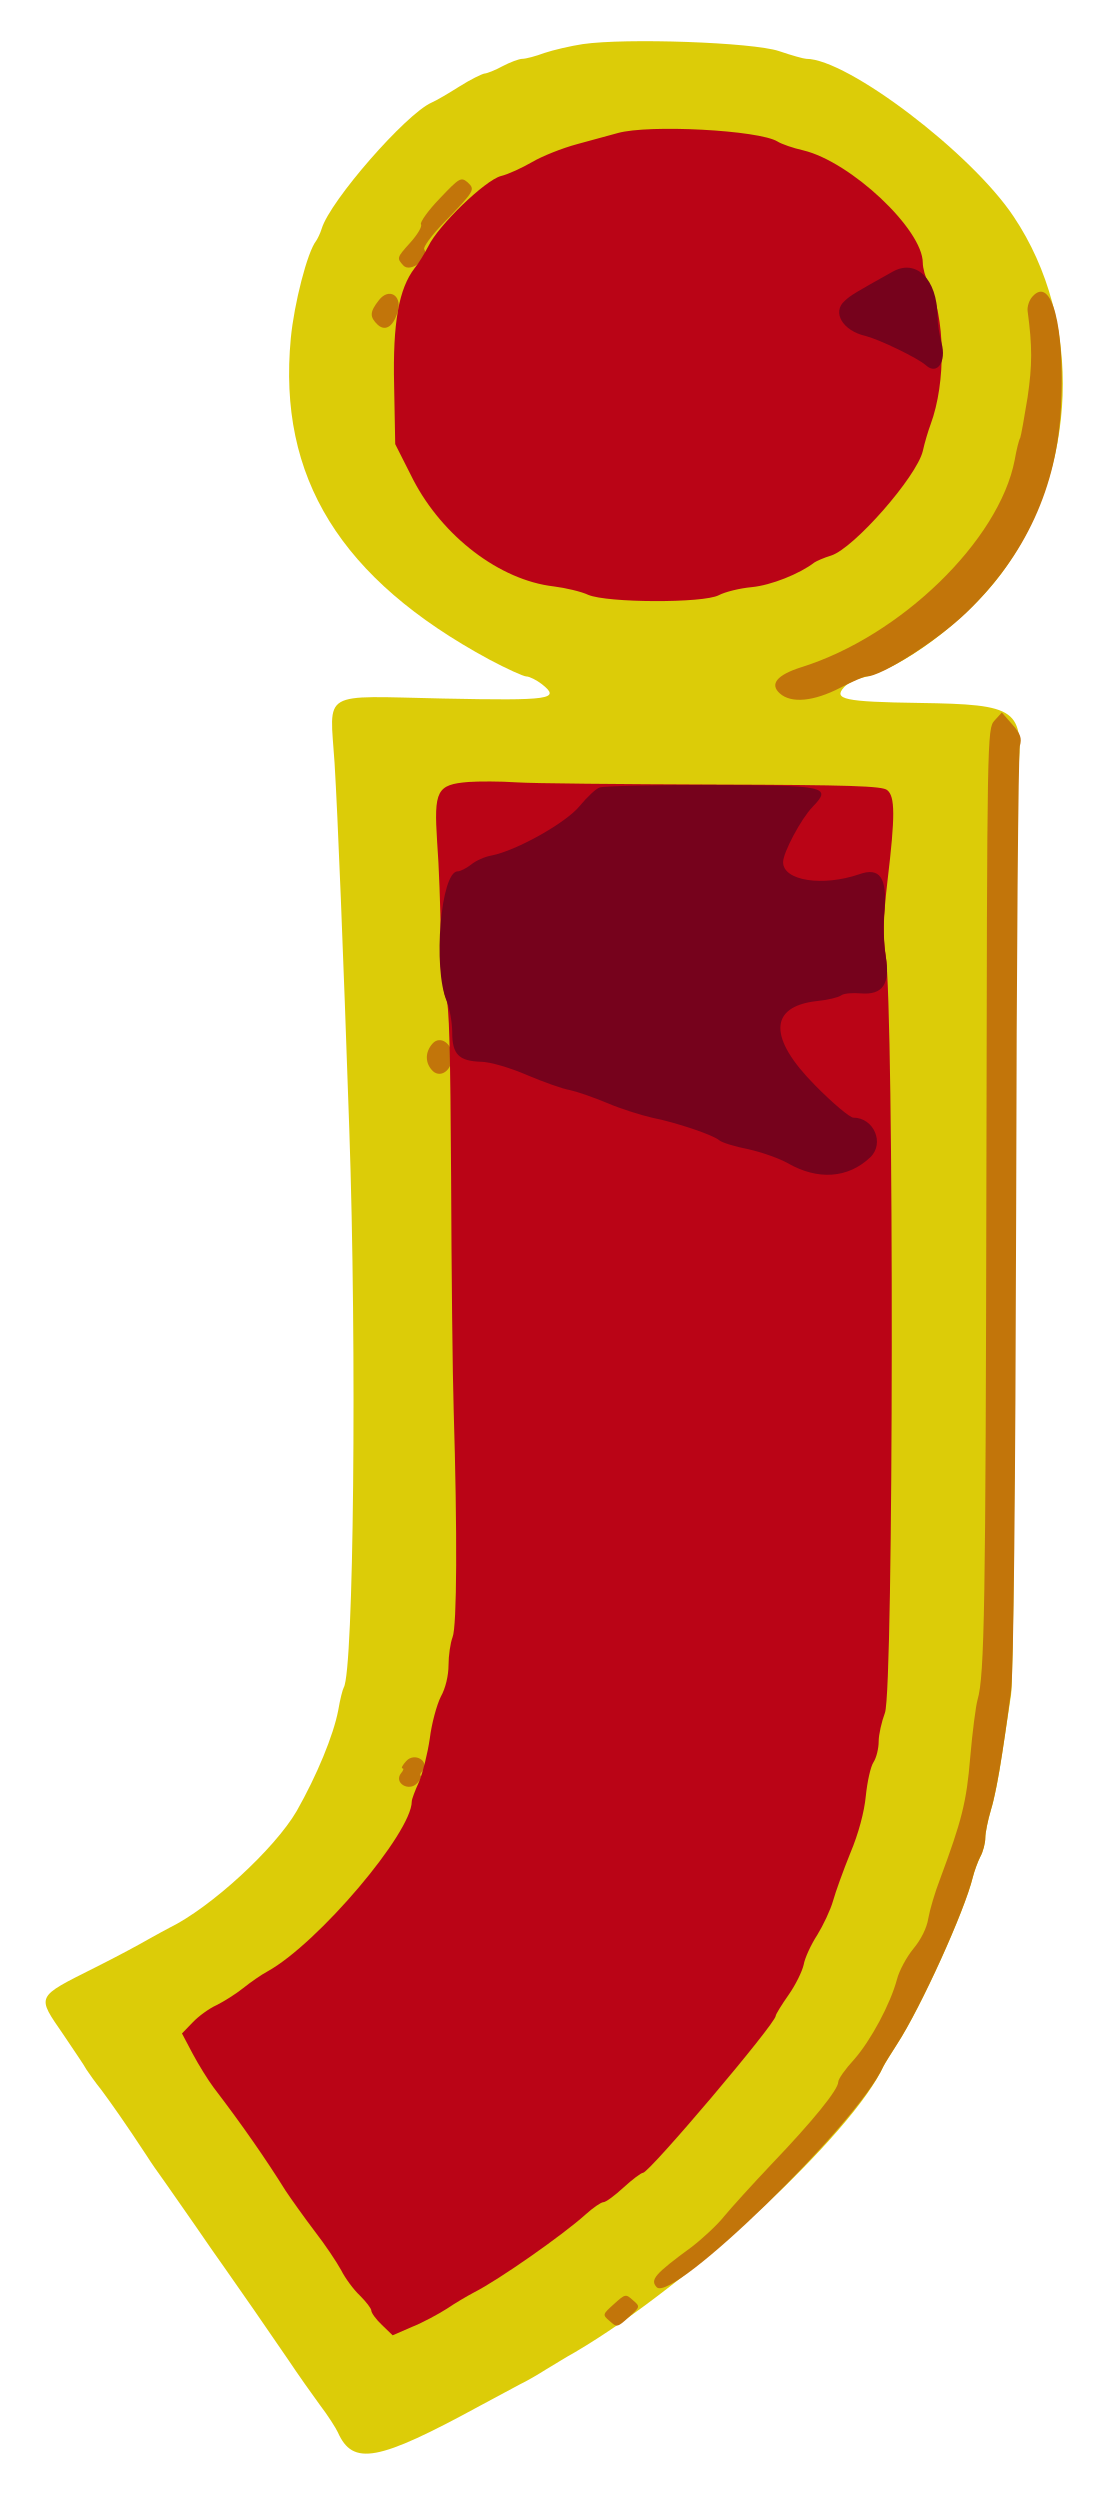
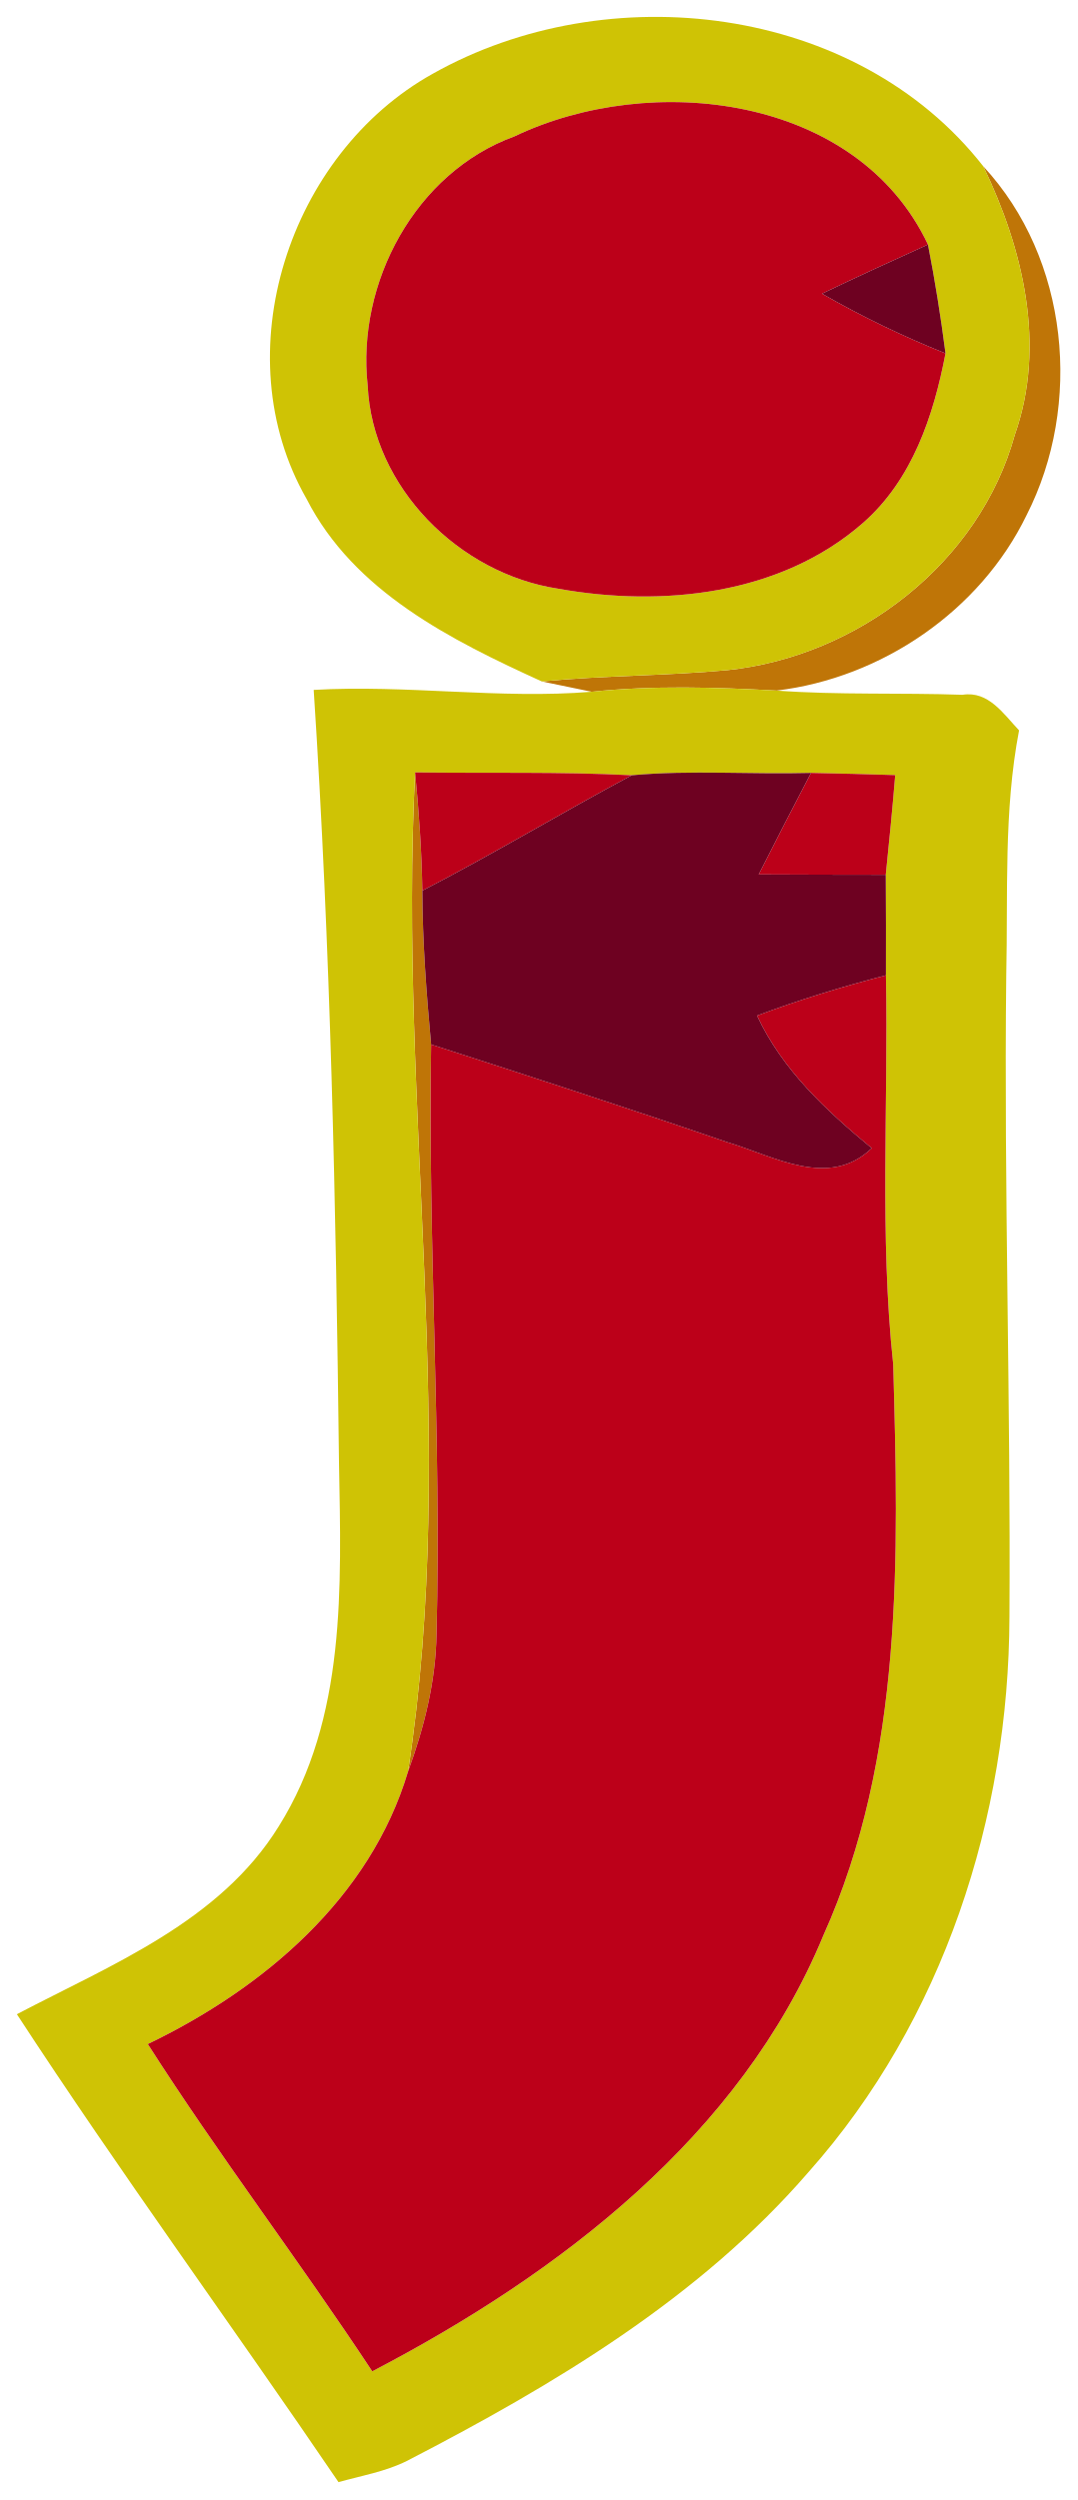
- <svg xmlns="http://www.w3.org/2000/svg" viewBox="0 0 75 170">
-   <g transform="scale(0.25)">
-     <g transform="translate(0,680) scale(0.1,-0.1)">
-       <path fill="#dccc08" d="M1585 6680 c-33 -5 -80 -16 -104 -24 -24 -9 -51 -16 -60 -16 -9 0 -33 -9 -54 -20 -20 -11 -43 -20 -49 -20 -7 -1 -38 -16 -68 -35 -30 -19 -64 -39 -76 -44 -70 -31 -276 -267 -299 -343 -4 -13 -11 -27 -15 -33 -24 -30 -60 -171 -69 -265 -36 -379 135 -655 540 -874 47 -25 93 -46 101 -46 8 0 28 -10 42 -21 52 -41 24 -45 -269 -39 -337 7 -308 25 -295 -175 9 -150 23 -496 40 -995 21 -606 12 -1476 -15 -1520 -3 -5 -10 -32 -15 -62 -13 -68 -58 -177 -113 -274 -60 -103 -234 -263 -347 -318 -8 -4 -33 -18 -55 -30 -22 -13 -87 -48 -145 -77 -165 -83 -161 -76 -87 -184 28 -42 57 -84 62 -94 6 -9 24 -35 41 -56 26 -35 67 -93 124 -180 8 -13 30 -45 49 -71 19 -27 56 -80 83 -119 26 -38 62 -90 80 -115 41 -58 117 -168 173 -250 24 -36 62 -90 84 -120 23 -30 45 -65 50 -76 41 -92 109 -79 386 72 44 24 94 50 110 59 17 8 48 26 70 40 22 13 57 35 79 47 310 182 756 595 839 778 4 8 21 35 37 60 65 100 184 363 206 454 4 16 13 41 20 55 8 14 14 38 14 52 0 14 7 48 15 75 9 27 22 94 30 149 8 55 20 129 25 165 6 40 10 511 10 1235 0 644 5 1215 9 1269 16 178 0 190 -269 194 -205 3 -234 10 -204 43 9 10 30 21 46 25 109 23 284 154 380 282 211 283 226 688 35 973 -115 173 -452 429 -564 429 -6 0 -39 9 -74 21 -72 24 -417 36 -534 19z" />
-       <path fill="#c2750a" d="M1196 6260 c-32 -33 -54 -65 -51 -70 4 -6 -10 -29 -30 -51 -36 -40 -36 -41 -18 -61 19 -21 72 19 57 44 -4 5 20 38 53 72 85 88 86 90 65 110 -18 15 -22 13 -76 -44z M1031 5984 c-26 -33 -26 -46 -3 -68 22 -19 44 -2 55 41 9 41 -26 60 -52 27z M2808 5993 c-9 -10 -14 -27 -13 -38 13 -97 13 -147 0 -236 -9 -56 -18 -105 -20 -110 -3 -4 -10 -31 -15 -60 -42 -219 -311 -480 -581 -564 -66 -21 -86 -46 -58 -71 31 -28 92 -22 164 15 33 17 65 31 72 31 40 0 192 97 272 174 160 154 247 342 257 561 11 218 -26 357 -78 298z M2705 4840 c-20 -22 -20 -41 -22 -1229 -2 -1180 -5 -1369 -24 -1434 -5 -18 -14 -88 -20 -157 -10 -122 -23 -172 -82 -331 -14 -36 -28 -84 -32 -107 -4 -26 -20 -58 -41 -83 -18 -22 -38 -59 -44 -82 -18 -68 -72 -168 -117 -219 -24 -26 -43 -53 -43 -61 0 -21 -70 -107 -180 -222 -53 -56 -111 -120 -130 -143 -18 -23 -59 -61 -89 -84 -101 -74 -113 -89 -95 -109 42 -46 547 445 617 601 4 8 21 35 37 60 65 100 184 363 206 454 4 16 13 41 20 55 8 14 14 38 14 52 0 14 7 48 15 75 14 46 31 141 55 324 7 46 12 548 14 1310 1 679 6 1247 10 1261 6 21 2 33 -21 59 l-28 32 -20 -22z M1177 3962 c-22 -24 -21 -55 1 -76 22 -19 52 4 52 41 0 35 -33 57 -53 35z M1105 2010 c-10 -11 -15 -20 -10 -20 4 0 2 -6 -4 -13 -21 -26 21 -52 44 -27 10 11 15 20 10 20 -4 0 -2 6 4 13 21 26 -21 52 -44 27z M1670 533 c-31 -28 -32 -29 -12 -46 20 -18 21 -18 52 10 31 28 32 29 12 46 -20 18 -21 18 -52 -10z" />
-       <path fill="#ba0416" d="M1680 6438 c-19 -5 -69 -19 -110 -30 -41 -11 -96 -33 -123 -49 -26 -15 -64 -33 -85 -38 -43 -12 -169 -133 -197 -191 -10 -19 -26 -46 -37 -59 -43 -56 -60 -148 -56 -319 l3 -160 49 -97 c80 -154 235 -273 382 -290 32 -4 75 -14 94 -23 52 -22 313 -23 355 -1 17 9 57 19 90 22 52 5 130 36 170 67 6 4 26 13 46 19 62 20 232 214 249 284 5 23 15 56 21 72 43 116 40 295 -5 383 -9 17 -16 43 -16 57 0 91 -196 275 -325 306 -27 6 -59 17 -70 24 -50 31 -350 47 -435 23z M1274 4673 c-86 -7 -94 -23 -85 -163 5 -63 9 -180 10 -259 1 -90 6 -152 14 -165 9 -15 12 -146 14 -486 1 -256 4 -541 7 -635 10 -332 9 -589 -3 -618 -6 -16 -11 -50 -11 -76 0 -28 -8 -63 -21 -86 -11 -22 -25 -73 -30 -114 -6 -41 -19 -93 -29 -117 -11 -24 -20 -48 -20 -54 0 -85 -255 -386 -392 -462 -17 -9 -47 -30 -67 -46 -20 -16 -52 -36 -72 -46 -20 -9 -49 -30 -65 -47 l-29 -30 29 -55 c16 -30 42 -72 57 -92 78 -102 143 -196 196 -281 16 -24 51 -73 79 -110 28 -36 60 -84 72 -106 11 -22 34 -53 51 -69 17 -17 31 -35 31 -41 0 -6 13 -24 29 -39 l29 -28 53 23 c30 12 72 35 94 49 22 15 56 35 75 45 67 34 241 156 302 211 21 19 43 34 49 34 7 0 31 18 55 40 24 22 48 40 53 40 17 0 361 406 361 427 0 4 16 30 35 57 19 27 37 64 41 82 3 18 20 55 37 81 16 26 36 68 43 93 7 25 28 83 47 130 22 52 38 112 42 155 4 39 13 80 21 92 8 12 14 38 14 56 0 19 8 54 17 78 24 63 25 1906 2 2061 -8 51 -7 99 5 202 21 176 21 230 -1 247 -13 11 -101 14 -472 15 -251 1 -492 3 -536 6 -44 3 -103 3 -131 1z" />
-       <path fill="#76021c" d="M2428 6061 c-102 -57 -114 -64 -130 -79 -36 -31 -6 -82 57 -96 38 -10 142 -60 164 -80 30 -27 56 10 42 61 -6 21 -11 54 -11 73 -1 101 -58 157 -122 121z M1631 4658 c-10 -3 -34 -26 -54 -50 -37 -46 -173 -122 -240 -135 -18 -3 -43 -14 -56 -25 -13 -10 -29 -18 -36 -18 -46 0 -68 -262 -30 -353 8 -20 15 -58 15 -85 0 -60 18 -78 78 -80 24 0 79 -16 125 -36 45 -19 98 -38 117 -41 19 -4 65 -20 101 -35 37 -16 92 -33 122 -40 66 -13 167 -47 184 -62 7 -6 43 -17 79 -24 36 -8 84 -25 107 -38 82 -47 164 -41 224 16 40 38 10 108 -46 108 -9 0 -56 39 -104 88 -127 128 -126 214 4 229 30 3 59 10 66 15 7 6 31 8 54 6 61 -5 81 26 68 102 -5 30 -7 87 -3 125 7 88 -13 117 -69 97 -99 -34 -207 -18 -207 33 0 26 49 118 80 150 54 56 39 59 -281 60 -154 0 -288 -3 -298 -7z" />
-     </g>
-   </g>
+ <svg xmlns="http://www.w3.org/2000/svg" viewBox="124.96 154.17 63.84 148.15">
+   <path fill="#bf7507" d="M 183.23 164.03 C 188.30 169.50 189.14 178.15 185.79 184.72 C 183.04 190.39 177.21 194.36 170.98 195.11 C 167.33 194.91 163.67 194.80 160.02 195.18 C 159.28 195.03 157.81 194.72 157.07 194.57 C 160.72 194.21 164.41 194.24 168.06 193.90 C 175.81 193.09 183.00 187.55 185.10 179.94 C 186.97 174.64 185.59 168.92 183.23 164.03 Z" />
+   <path fill="#bf7507" d="M 149.14 259.20 C 152.17 239.56 148.55 219.70 149.56 199.96 C 149.79 202.29 149.95 204.62 149.99 206.97 C 150.00 210.01 150.23 213.05 150.51 216.09 C 150.31 227.74 151.13 239.38 150.83 251.04 C 150.79 253.84 150.10 256.58 149.14 259.20 Z" />
+   <path fill="#cfc305" d="M 150.61 158.54 C 160.96 152.71 175.69 154.39 183.23 164.03 C 185.59 168.92 186.97 174.64 185.10 179.94 C 183.00 187.55 175.81 193.09 168.06 193.90 C 164.41 194.24 160.72 194.21 157.07 194.57 C 151.70 192.12 145.94 189.25 143.13 183.75 C 138.19 175.13 142.09 163.28 150.61 158.54  M 155.44 162.26 C 149.57 164.40 146.08 170.95 146.75 177.03 C 147.03 183.06 152.17 188.18 158.04 189.07 C 164.21 190.18 171.23 189.44 176.10 185.17 C 179.02 182.61 180.28 178.82 180.99 175.12 C 180.71 172.96 180.37 170.81 179.95 168.67 C 175.75 159.79 163.55 158.38 155.44 162.26 Z" />
+   <path fill="#cfc305" d="M 160.02 195.18 C 163.67 194.80 167.33 194.91 170.98 195.11 C 174.65 195.38 178.33 195.23 182.00 195.36 C 183.54 195.11 184.44 196.51 185.35 197.47 C 184.43 202.26 184.70 207.15 184.59 212.00 C 184.45 224.67 184.86 237.34 184.78 250.01 C 184.75 261.90 180.85 273.96 172.88 282.93 C 166.41 290.42 157.76 295.57 149.06 300.07 C 147.79 300.70 146.38 300.94 145.02 301.32 C 138.72 292.04 132.09 282.98 125.96 273.58 C 131.58 270.63 137.99 268.09 141.48 262.44 C 145.49 256.05 145.18 248.20 145.05 240.94 C 144.87 225.65 144.55 210.34 143.55 195.07 C 149.04 194.75 154.60 195.63 160.02 195.18  M 149.14 259.20 C 146.89 266.71 140.57 272.05 133.72 275.35 C 137.94 281.96 142.70 288.20 147.02 294.75 C 158.10 288.97 168.85 280.78 173.75 268.91 C 178.52 258.31 178.21 246.41 177.89 235.05 C 177.07 227.39 177.61 219.67 177.46 211.99 C 177.47 210.00 177.46 208.01 177.45 206.03 C 177.65 204.06 177.85 202.09 178.01 200.12 C 176.35 200.07 174.68 200.02 173.02 199.99 C 169.48 200.09 165.92 199.81 162.40 200.13 C 158.12 199.91 153.84 200.02 149.56 199.96 C 148.55 219.70 152.17 239.56 149.14 259.20 Z" />
+   <path fill="#bc0019" d="M 155.44 162.26 C 163.55 158.38 175.75 159.79 179.95 168.67 C 177.85 169.62 175.75 170.58 173.67 171.58 C 176.02 172.93 178.47 174.11 180.99 175.12 C 180.28 178.82 179.02 182.61 176.10 185.17 C 171.23 189.44 164.21 190.18 158.04 189.07 C 152.17 188.18 147.03 183.06 146.75 177.03 C 146.08 170.95 149.57 164.40 155.44 162.26 Z" />
+   <path fill="#bc0019" d="M 149.56 199.96 C 153.84 200.02 158.12 199.91 162.40 200.13 C 158.23 202.36 154.19 204.80 149.99 206.97 C 149.95 204.62 149.79 202.29 149.56 199.96 Z" />
+   <path fill="#bc0019" d="M 173.02 199.99 C 174.68 200.02 176.35 200.07 178.01 200.12 C 177.85 202.09 177.65 204.06 177.45 206.03 C 174.94 206.03 172.43 206.02 169.92 206.01 C 170.94 204.00 171.97 201.99 173.02 199.99 Z" />
+   <path fill="#bc0019" d="M 169.82 214.38 C 172.32 213.44 174.88 212.66 177.46 211.99 C 177.61 219.67 177.07 227.39 177.89 235.05 C 178.21 246.41 178.52 258.31 173.75 268.91 C 168.85 280.78 158.10 288.97 147.02 294.75 C 142.70 288.20 137.94 281.96 133.72 275.35 C 140.57 272.05 146.89 266.71 149.14 259.20 C 150.10 256.58 150.79 253.84 150.83 251.04 C 151.13 239.38 150.31 227.74 150.51 216.09 C 156.37 217.98 162.23 219.88 168.05 221.88 C 170.84 222.71 174.06 224.68 176.62 222.24 C 173.93 220.02 171.32 217.60 169.82 214.38 Z" />
+   <path fill="#6e0121" d="M 173.67 171.58 C 175.75 170.58 177.85 169.62 179.95 168.67 C 180.37 170.81 180.71 172.96 180.99 175.12 C 178.47 174.11 176.02 172.93 173.67 171.58 Z" />
+   <path fill="#6e0121" d="M 162.40 200.13 C 165.92 199.81 169.48 200.09 173.02 199.99 C 171.97 201.99 170.94 204.00 169.92 206.01 C 172.43 206.02 174.94 206.03 177.45 206.03 C 177.46 208.01 177.47 210.00 177.46 211.99 C 174.88 212.66 172.32 213.44 169.82 214.38 C 171.32 217.60 173.93 220.02 176.62 222.24 C 174.06 224.68 170.84 222.71 168.05 221.88 C 162.23 219.88 156.37 217.98 150.51 216.09 C 150.23 213.05 150.00 210.01 149.99 206.97 C 154.19 204.80 158.23 202.36 162.40 200.13 Z" />
</svg>
